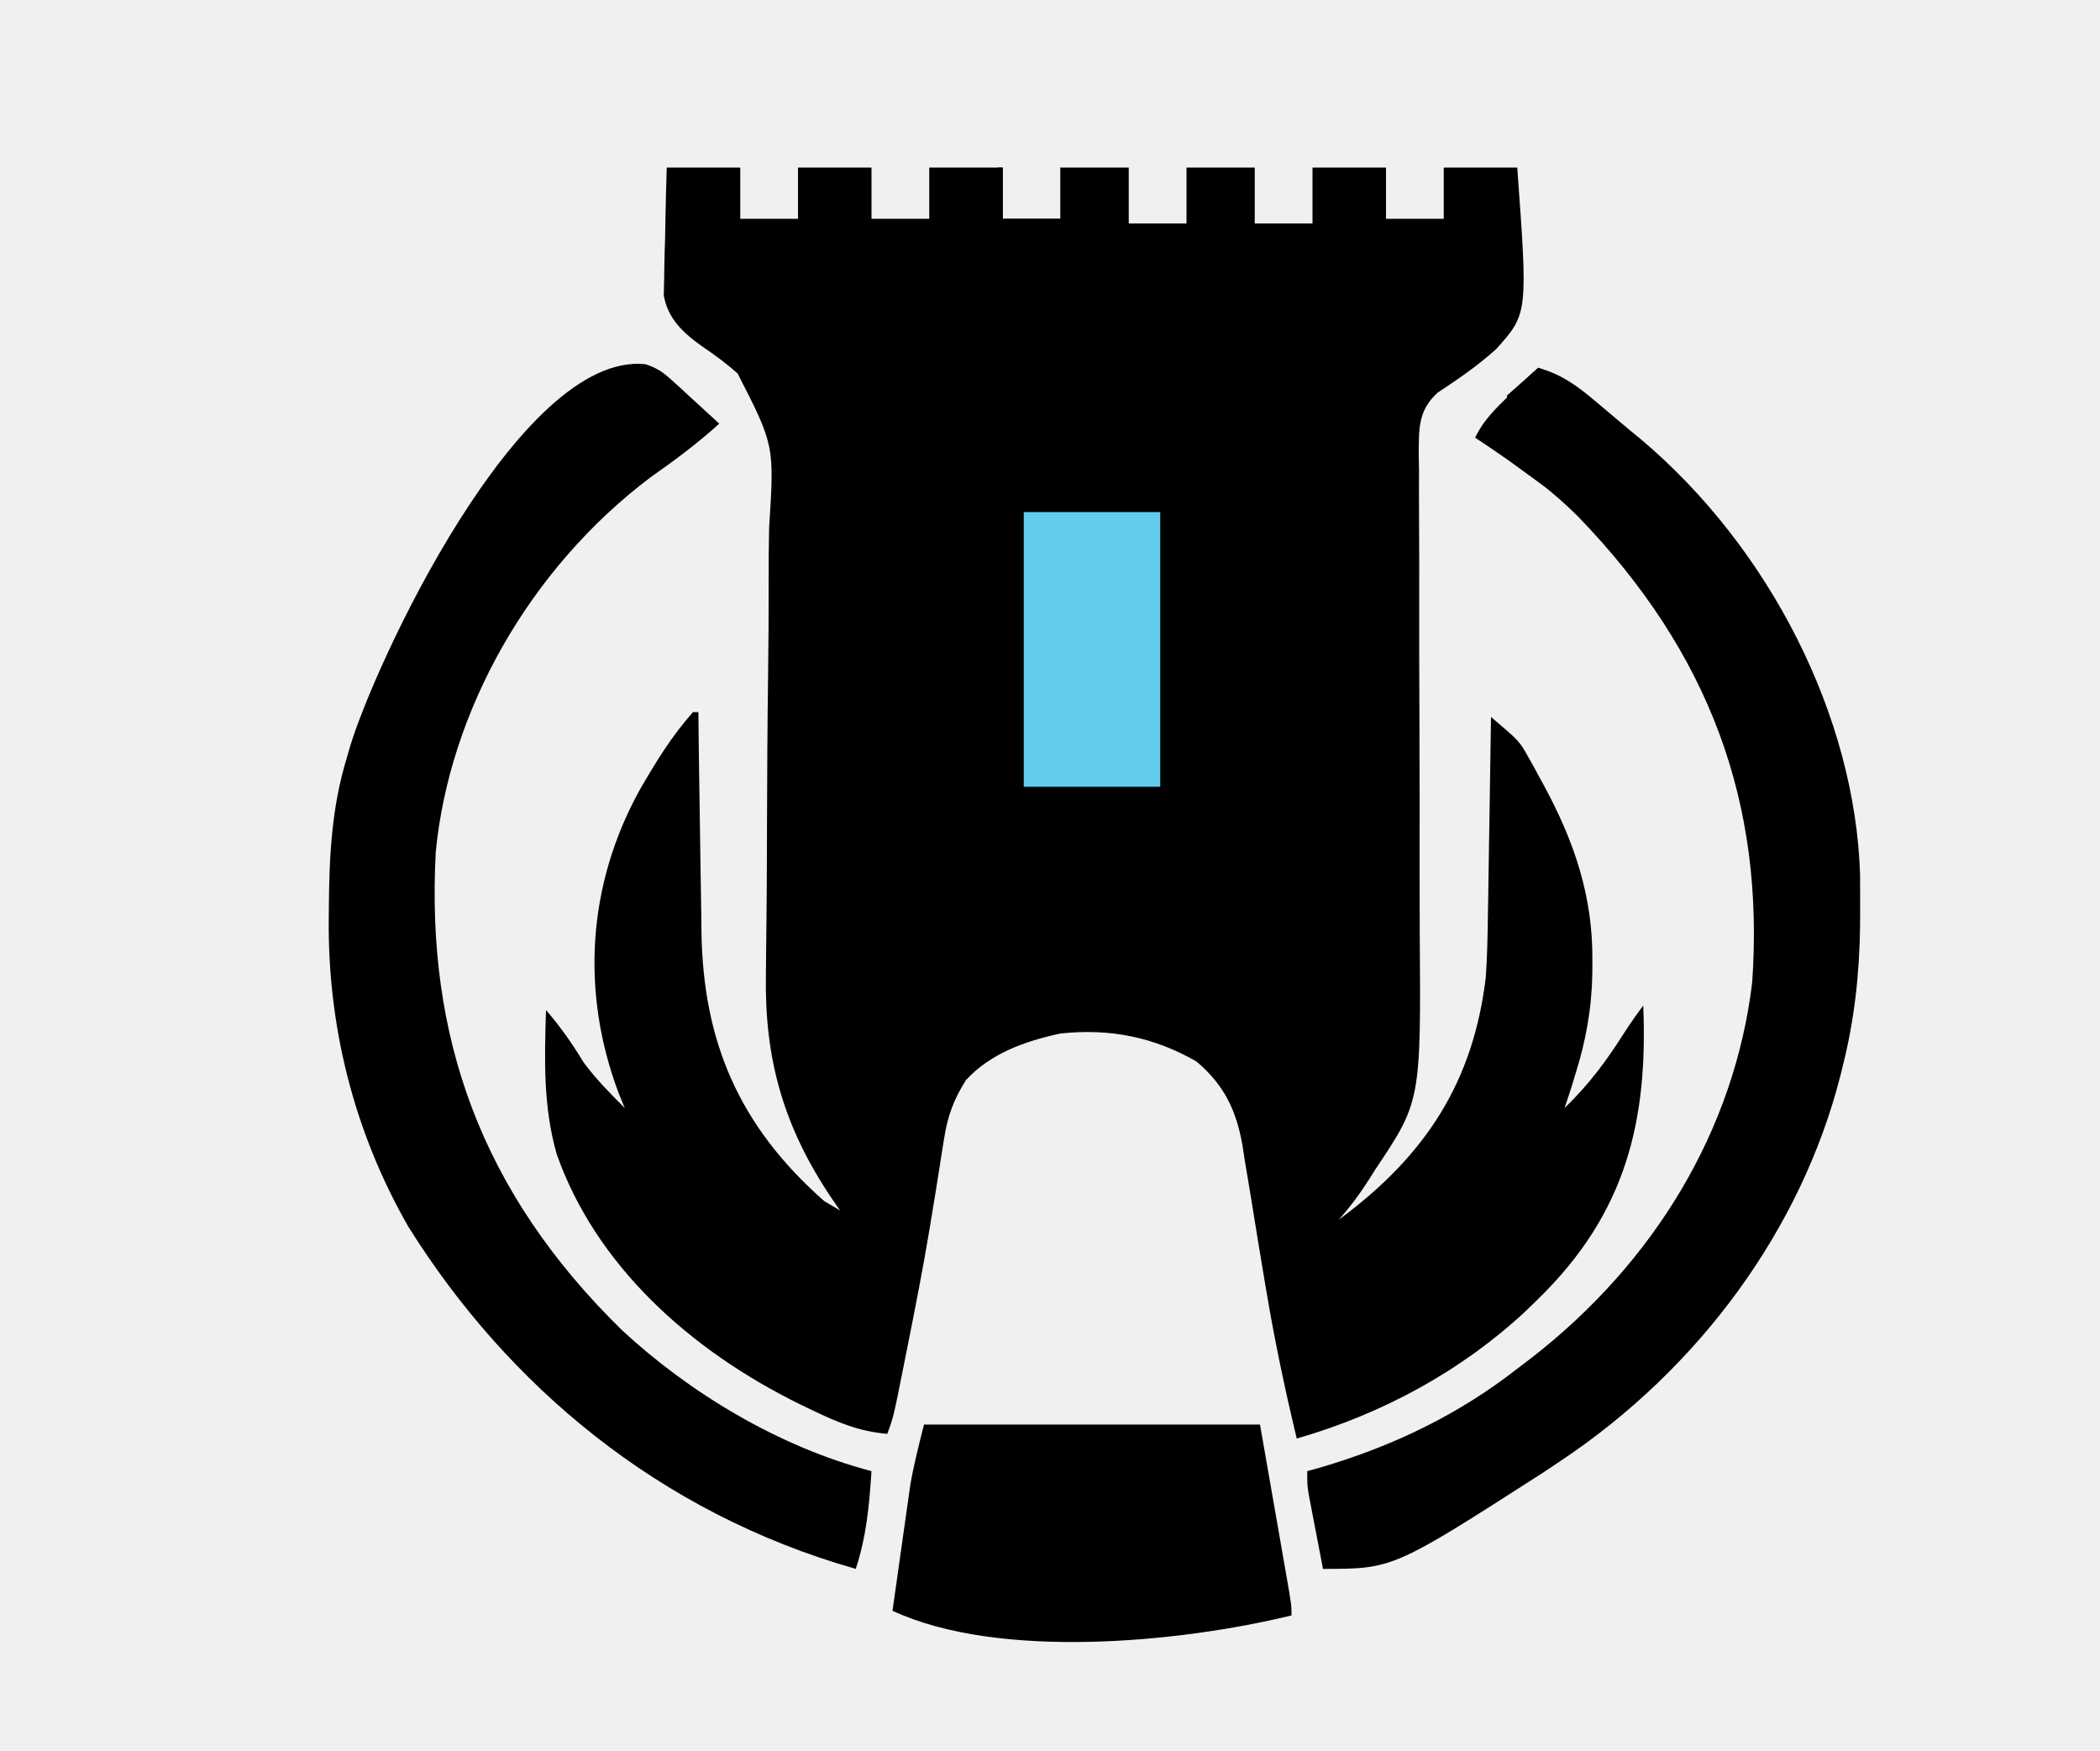
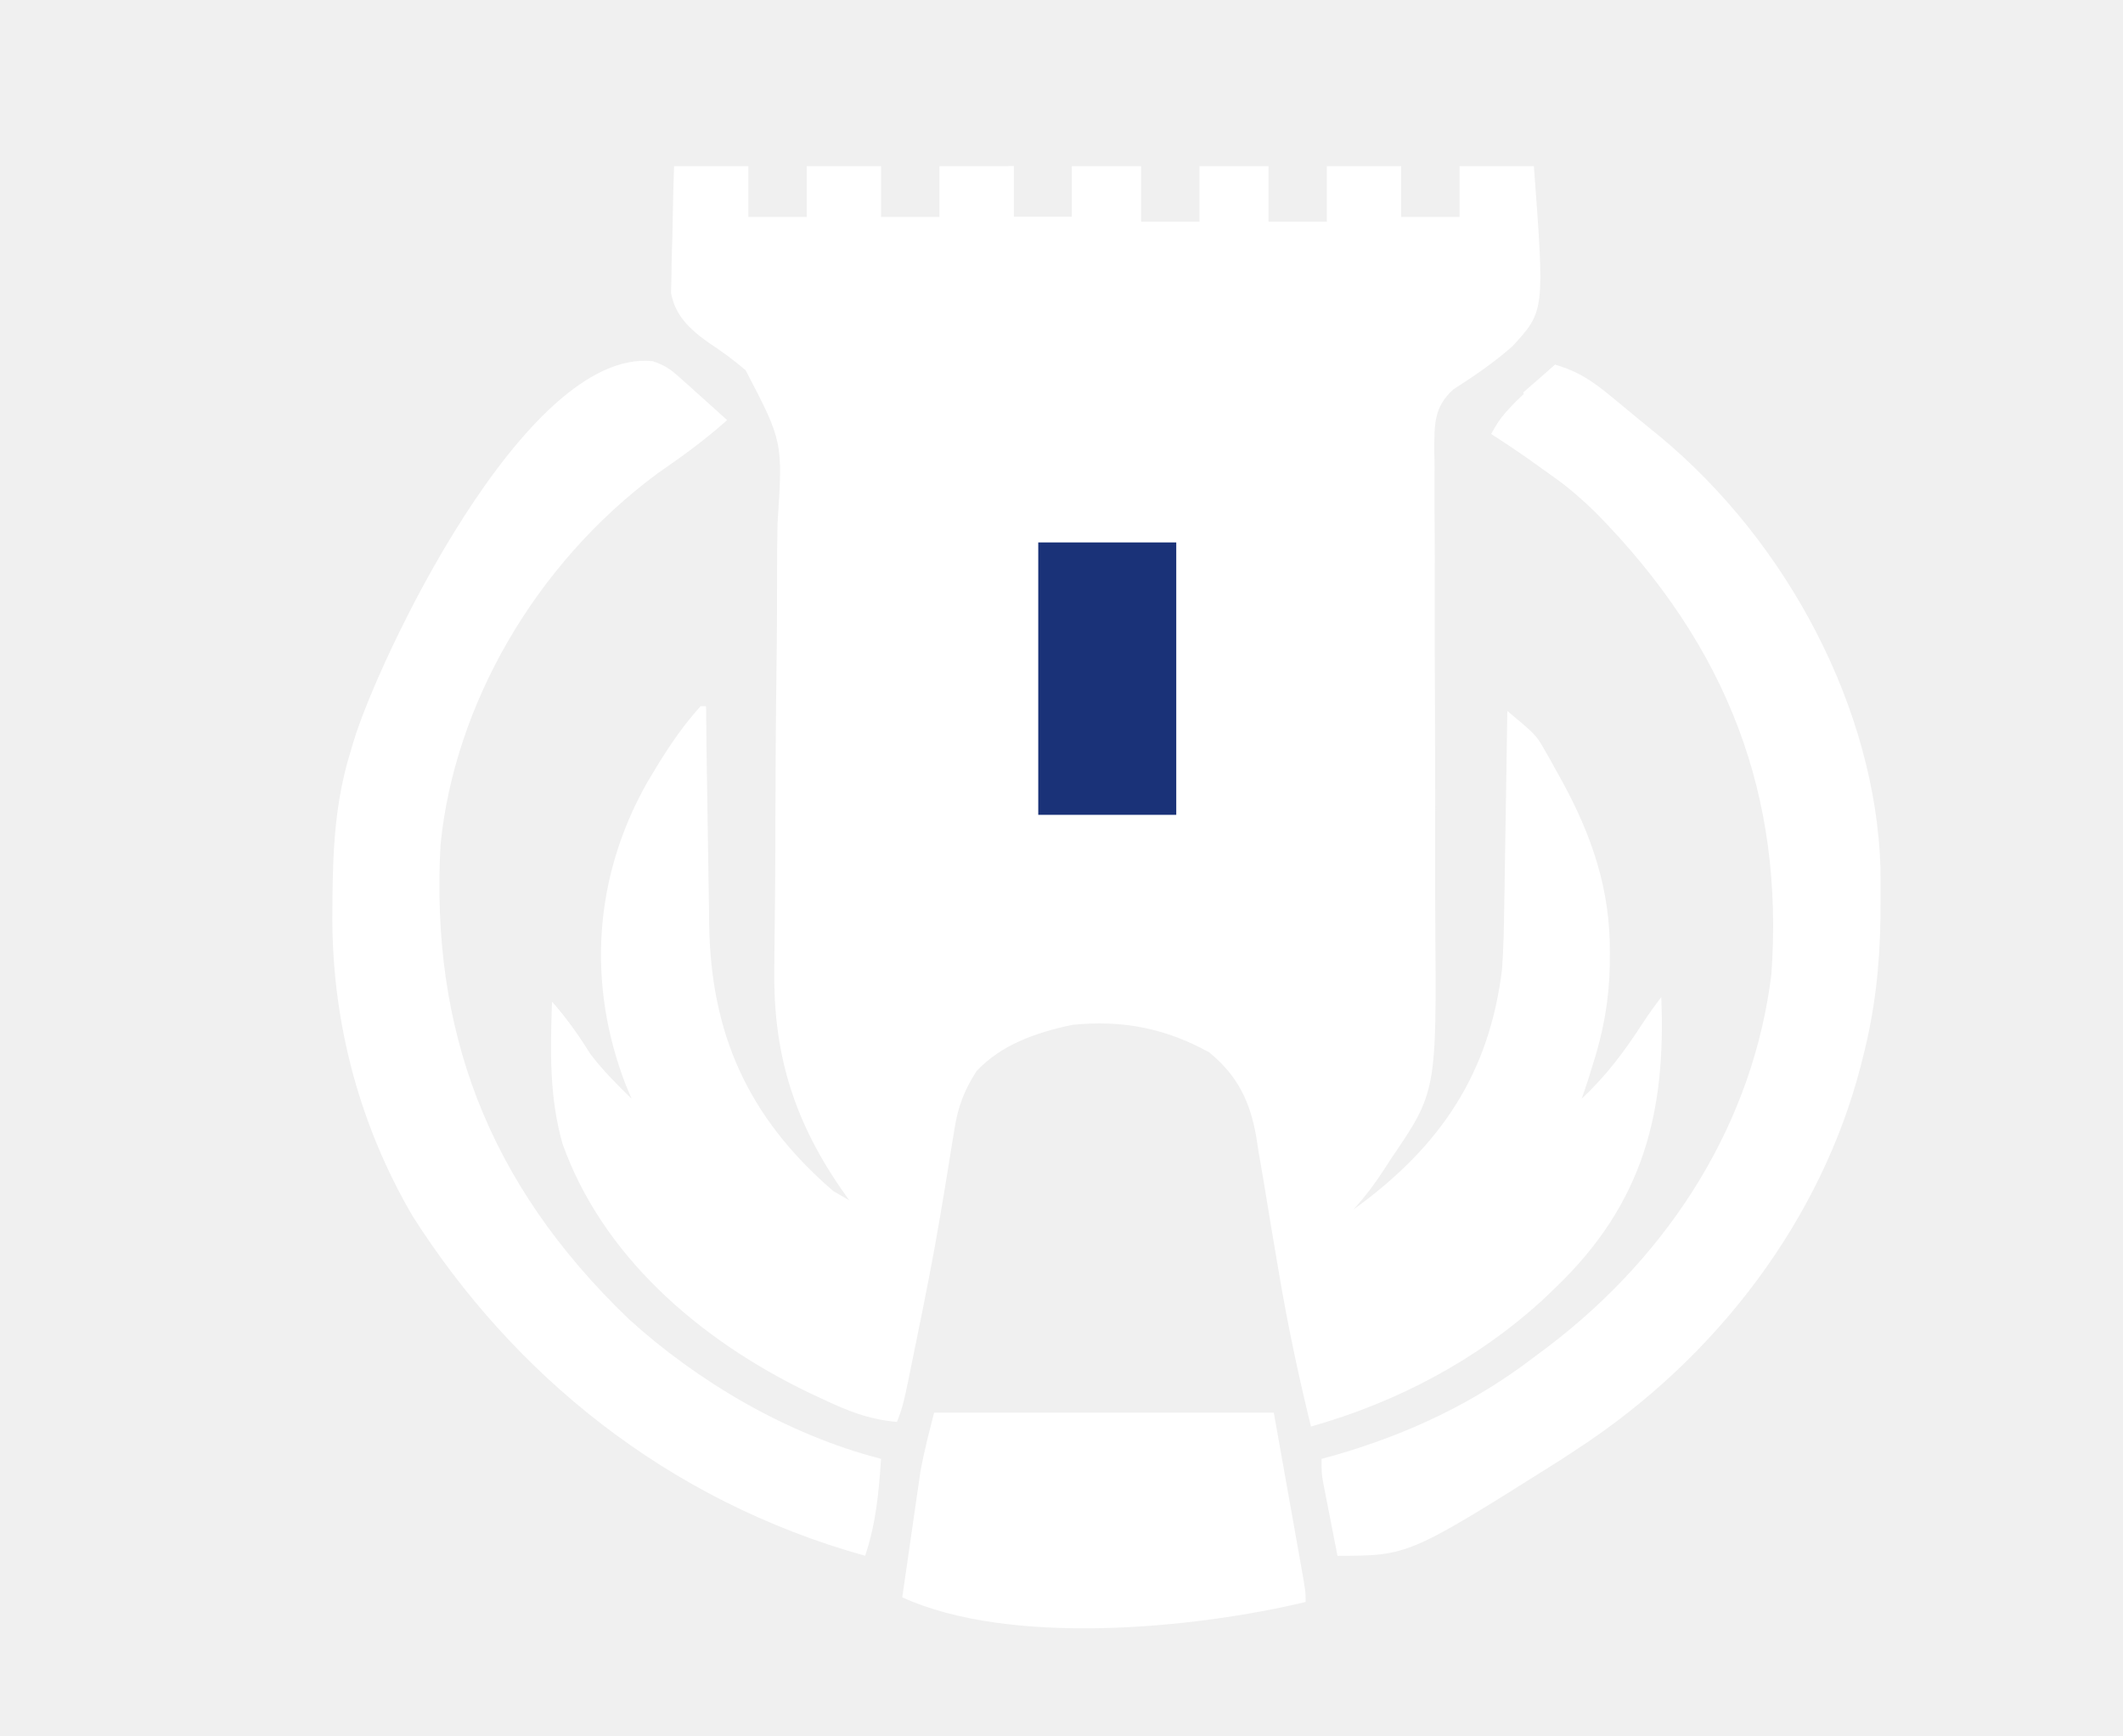
- <svg xmlns="http://www.w3.org/2000/svg" width="120" height="100" viewBox="0 0 120 100" fill="none">
-   <path d="M38.1 9.574C39.486 9.574 40.872 9.574 42.3 9.574C42.3 10.54 42.3 11.505 42.3 12.5C43.389 12.5 44.478 12.5 45.6 12.5C45.6 11.534 45.6 10.569 45.6 9.574C46.986 9.574 48.372 9.574 49.8 9.574C49.8 10.54 49.8 11.505 49.8 12.5C50.889 12.5 51.978 12.5 53.1 12.5C53.1 11.534 53.1 10.569 53.1 9.574C54.486 9.574 55.872 9.574 57.3 9.574C57.3 10.54 57.3 11.505 57.3 12.5C58.389 12.5 59.478 12.5 60.6 12.5C60.6 11.534 60.6 10.569 60.6 9.574C61.887 9.574 63.174 9.574 64.5 9.574C64.5 10.627 64.5 11.681 64.5 12.766C65.589 12.766 66.678 12.766 67.8 12.766C67.8 11.713 67.8 10.659 67.8 9.574C69.087 9.574 70.374 9.574 71.7 9.574C71.7 10.627 71.7 11.681 71.7 12.766C72.789 12.766 73.878 12.766 75 12.766C75 11.713 75 10.659 75 9.574C76.386 9.574 77.772 9.574 79.2 9.574C79.2 10.54 79.2 11.505 79.2 12.5C80.289 12.5 81.378 12.5 82.5 12.5C82.5 11.534 82.5 10.569 82.5 9.574C83.886 9.574 85.272 9.574 86.7 9.574C87.31 17.92 87.31 17.92 85.5 19.937C84.466 20.873 83.34 21.651 82.153 22.429C81.02 23.457 81.085 24.519 81.07 25.901C81.076 26.235 81.081 26.568 81.087 26.911C81.087 27.269 81.085 27.626 81.083 27.984C81.081 28.752 81.084 29.52 81.091 30.289C81.102 31.508 81.1 32.727 81.097 33.946C81.092 36.318 81.1 38.69 81.11 41.062C81.121 44.072 81.126 47.081 81.12 50.091C81.119 51.102 81.12 52.113 81.127 53.125C81.2 62.912 81.2 62.912 78.581 66.822C78.48 66.984 78.378 67.146 78.274 67.313C77.743 68.148 77.172 68.931 76.5 69.681C81.559 65.962 84.193 61.71 84.9 55.851C84.984 54.643 85.01 53.439 85.024 52.229C85.033 51.741 85.033 51.741 85.042 51.243C85.059 50.219 85.074 49.195 85.088 48.171C85.099 47.471 85.111 46.77 85.123 46.07C85.151 44.365 85.177 42.661 85.2 40.957C86.826 42.342 86.826 42.342 87.329 43.245C87.475 43.504 87.475 43.504 87.624 43.768C87.722 43.949 87.819 44.129 87.919 44.315C88.022 44.503 88.125 44.691 88.232 44.885C89.986 48.132 91.019 51.236 90.994 54.853C90.993 55.096 90.992 55.338 90.991 55.587C90.956 57.622 90.624 59.472 90 61.436C89.936 61.647 89.872 61.858 89.807 62.076C89.679 62.485 89.542 62.892 89.4 63.298C90.81 61.956 91.83 60.552 92.845 58.955C93.174 58.441 93.53 57.939 93.9 57.447C94.164 63.953 92.971 69.263 87.9 74.202C87.653 74.442 87.406 74.683 87.152 74.93C83.551 78.275 79.065 80.755 74.1 82.181C73.402 79.282 72.796 76.383 72.311 73.45C72.262 73.158 72.213 72.867 72.163 72.567C71.963 71.365 71.764 70.164 71.573 68.961C71.43 68.069 71.28 67.177 71.129 66.285C71.088 66.016 71.047 65.747 71.005 65.47C70.666 63.516 69.999 62.007 68.358 60.632C65.94 59.258 63.472 58.738 60.6 59.042C58.515 59.491 56.585 60.2 55.2 61.702C54.487 62.825 54.144 63.782 53.947 65.055C53.892 65.4 53.836 65.745 53.779 66.1C53.751 66.283 53.723 66.465 53.694 66.653C53.543 67.629 53.382 68.604 53.221 69.579C53.187 69.781 53.154 69.984 53.12 70.192C52.736 72.501 52.285 74.797 51.825 77.094C51.786 77.292 51.747 77.489 51.706 77.692C51.055 80.971 51.055 80.971 50.7 81.915C49.076 81.77 47.874 81.262 46.462 80.585C46.237 80.477 46.013 80.37 45.781 80.259C39.357 77.118 34.029 72.231 31.811 65.933C31.032 63.206 31.114 60.507 31.2 57.712C32.034 58.661 32.693 59.665 33.362 60.71C34.054 61.644 34.863 62.464 35.7 63.298C35.592 63.035 35.483 62.773 35.372 62.503C33.181 56.726 33.543 50.569 36.562 45.113C37.45 43.582 38.381 42.037 39.6 40.691C39.699 40.691 39.798 40.691 39.9 40.691C39.904 40.97 39.904 40.97 39.907 41.254C39.931 43.018 39.957 44.782 39.986 46.546C40.001 47.452 40.015 48.359 40.026 49.265C40.04 50.312 40.058 51.358 40.076 52.405C40.079 52.724 40.083 53.044 40.086 53.373C40.204 59.446 42.179 64.296 47.1 68.617C47.397 68.792 47.694 68.968 48 69.149C47.841 68.917 47.681 68.685 47.517 68.446C44.761 64.36 43.685 60.479 43.766 55.715C43.771 55.182 43.776 54.649 43.781 54.116C43.786 53.549 43.793 52.981 43.8 52.414C43.814 51.225 43.82 50.037 43.823 48.848C43.824 48.646 43.825 48.444 43.825 48.237C43.827 47.825 43.828 47.412 43.829 47C43.838 44.237 43.851 41.475 43.889 38.712C43.915 36.841 43.927 34.971 43.923 33.1C43.922 32.114 43.927 31.128 43.95 30.141C44.251 25.444 44.251 25.444 42.148 21.331C41.496 20.759 40.813 20.251 40.082 19.76C38.963 18.958 38.163 18.166 37.93 16.881C37.938 16.544 37.945 16.207 37.953 15.86C37.956 15.679 37.958 15.498 37.96 15.312C37.968 14.74 37.987 14.169 38.006 13.597C38.014 13.207 38.021 12.817 38.027 12.427C38.042 11.476 38.071 10.526 38.1 9.574Z" fill="black" />
-   <path d="M87.9 21.011C89.231 21.389 90.113 22.032 91.106 22.872C91.263 23.003 91.42 23.134 91.582 23.27C91.903 23.539 92.224 23.81 92.543 24.081C92.953 24.429 93.369 24.771 93.785 25.112C101.143 31.323 106.01 40.951 106.29 49.96C106.296 50.599 106.297 51.239 106.294 51.878C106.292 52.216 106.291 52.554 106.29 52.902C106.253 55.634 105.973 58.24 105.3 60.904C105.257 61.08 105.213 61.256 105.169 61.437C102.96 70.133 97.16 78.169 89.1 83.511C88.812 83.704 88.524 83.897 88.227 84.096C79.612 89.628 79.612 89.628 75.6 89.628C75.449 88.847 75.299 88.065 75.15 87.284C75.086 86.951 75.086 86.951 75.02 86.612C74.979 86.399 74.939 86.186 74.897 85.966C74.859 85.769 74.821 85.573 74.783 85.371C74.7 84.841 74.7 84.841 74.7 84.043C75.071 83.94 75.071 83.94 75.45 83.836C79.642 82.604 83.378 80.791 86.7 78.192C86.949 78.003 87.197 77.814 87.454 77.62C94.582 72.103 99.123 64.495 100.126 56.115C100.835 45.914 97.719 37.305 90.18 29.514C88.767 28.1 87.21 26.927 85.5 25.798C85.271 25.645 85.042 25.493 84.806 25.336C84.639 25.225 84.472 25.114 84.3 25C84.771 24.021 85.459 23.336 86.269 22.557C86.51 22.323 86.752 22.088 87.001 21.847C87.6 21.277 87.6 21.277 87.9 21.011Z" fill="black" />
-   <path d="M36.887 20.807C37.568 21.033 37.901 21.274 38.405 21.735C38.563 21.878 38.722 22.021 38.885 22.168C39.047 22.318 39.208 22.468 39.375 22.623C39.541 22.774 39.708 22.925 39.879 23.081C40.288 23.453 40.694 23.827 41.1 24.202C39.868 25.326 38.557 26.295 37.174 27.267C30.231 32.498 25.68 40.634 24.9 48.67C24.338 59.23 27.471 68.105 35.557 76.006C39.379 79.543 44.463 82.647 49.8 84.043C49.674 85.963 49.514 87.778 48.9 89.628C37.638 86.428 28.999 79.138 23.333 70.078C20.189 64.601 18.71 58.532 18.787 52.41C18.789 52.212 18.79 52.014 18.792 51.81C18.816 48.916 18.948 46.16 19.8 43.351C19.86 43.145 19.919 42.939 19.98 42.727C21.333 38.118 29.66 20.042 36.887 20.807Z" fill="black" />
-   <path d="M52.8 81.383C59.136 81.383 65.472 81.383 72 81.383C72.297 83.083 72.594 84.784 72.9 86.536C72.994 87.072 73.088 87.609 73.185 88.162C73.259 88.586 73.332 89.01 73.406 89.434C73.445 89.656 73.484 89.877 73.524 90.105C73.8 91.695 73.8 91.695 73.8 92.287C67.433 93.84 57.07 94.845 51 92.021C51.158 90.891 51.318 89.76 51.48 88.63C51.534 88.247 51.588 87.863 51.642 87.48C51.72 86.924 51.799 86.369 51.879 85.814C51.926 85.481 51.973 85.148 52.022 84.805C52.221 83.655 52.515 82.519 52.8 81.383Z" fill="black" />
-   <path d="M58.5 29.255C61.074 29.255 63.648 29.255 66.3 29.255C66.3 34.433 66.3 39.611 66.3 44.946C63.726 44.946 61.152 44.946 58.5 44.946C58.5 39.768 58.5 34.59 58.5 29.255Z" fill="#62CCEF" />
-   <path d="M39.6 40.691C39.699 40.691 39.798 40.691 39.9 40.691C39.9 46.133 39.9 51.574 39.9 57.181C39.801 57.181 39.702 57.181 39.6 57.181C39.346 55.398 39.24 53.643 39.205 51.847C39.199 51.575 39.193 51.303 39.186 51.022C39.167 50.161 39.149 49.299 39.131 48.437C39.118 47.853 39.105 47.268 39.092 46.684C38.977 41.52 38.977 41.52 39.6 40.691Z" fill="black" />
-   <path d="M57 9.574C57.099 9.574 57.198 9.574 57.3 9.574C57.3 10.54 57.3 11.505 57.3 12.5C58.389 12.5 59.478 12.5 60.6 12.5C60.6 11.534 60.6 10.569 60.6 9.574C60.798 9.662 60.996 9.75 61.2 9.84C61.208 10.322 61.214 10.804 61.219 11.286C61.222 11.555 61.226 11.823 61.229 12.1C61.2 12.766 61.2 12.766 60.9 13.032C59.599 13.07 58.301 13.043 57 13.032C57 11.891 57 10.75 57 9.574Z" fill="black" />
-   <path d="M85.5 23.404C85.706 24.067 85.8 24.569 85.8 25.266C86.535 25.896 86.535 25.896 87.45 26.513C87.756 26.728 88.063 26.943 88.378 27.164C88.616 27.328 88.855 27.491 89.1 27.66C89.001 27.835 88.902 28.011 88.8 28.192C88.576 28.028 88.352 27.864 88.12 27.696C87.825 27.481 87.529 27.266 87.225 27.045C86.933 26.832 86.64 26.619 86.339 26.399C85.669 25.919 84.994 25.453 84.3 25C84.646 24.344 84.914 23.924 85.5 23.404Z" fill="black" />
-   <path d="M81.3 87.766C80.632 88.028 79.963 88.288 79.294 88.547C79.012 88.658 79.012 88.658 78.725 88.771C77.689 89.17 76.718 89.478 75.6 89.627C75.6 89.013 75.6 88.399 75.6 87.766C75.798 88.117 75.996 88.468 76.2 88.83C76.675 88.709 77.15 88.587 77.625 88.464C77.889 88.396 78.154 88.328 78.427 88.258C79.196 88.055 79.196 88.055 79.842 87.722C80.4 87.5 80.4 87.5 81.3 87.766Z" fill="black" />
-   <path d="M31.2 57.713C32.021 58.683 32.673 59.567 33.3 60.638C33.201 60.814 33.102 60.989 33 61.17C32.604 60.644 32.208 60.117 31.8 59.575C31.701 60.364 31.602 61.154 31.5 61.968C31.401 61.968 31.302 61.968 31.2 61.968C31.2 60.564 31.2 59.16 31.2 57.713Z" fill="black" />
-   <path d="M87.9 21.011C88.098 21.099 88.296 21.186 88.5 21.277C87.807 21.979 87.114 22.681 86.4 23.404C86.301 23.141 86.202 22.878 86.1 22.607C86.694 22.08 87.288 21.553 87.9 21.011Z" fill="black" />
+ <svg xmlns="http://www.w3.org/2000/svg" width="137" height="112" viewBox="0 0 137 112" fill="none">
+   <path d="M43.498 10.723C45.08 10.723 46.662 10.723 48.293 10.723C48.293 11.805 48.293 12.886 48.293 14C49.536 14 50.779 14 52.06 14C52.06 12.919 52.06 11.837 52.06 10.723C53.642 10.723 55.225 10.723 56.855 10.723C56.855 11.805 56.855 12.886 56.855 14C58.098 14 59.342 14 60.623 14C60.623 12.919 60.623 11.837 60.623 10.723C62.205 10.723 63.787 10.723 65.418 10.723C65.418 11.805 65.418 12.886 65.418 14C66.661 14 67.904 14 69.185 14C69.185 12.919 69.185 11.837 69.185 10.723C70.654 10.723 72.124 10.723 73.638 10.723C73.638 11.903 73.638 13.082 73.638 14.298C74.881 14.298 76.124 14.298 77.405 14.298C77.405 13.118 77.405 11.939 77.405 10.723C78.874 10.723 80.344 10.723 81.858 10.723C81.858 11.903 81.858 13.082 81.858 14.298C83.101 14.298 84.344 14.298 85.625 14.298C85.625 13.118 85.625 11.939 85.625 10.723C87.207 10.723 88.79 10.723 90.42 10.723C90.42 11.805 90.42 12.886 90.42 14C91.663 14 92.907 14 94.188 14C94.188 12.919 94.188 11.837 94.188 10.723C95.77 10.723 97.352 10.723 98.983 10.723C99.679 20.071 99.679 20.071 97.613 22.33C96.433 23.378 95.147 24.249 93.792 25.121C92.498 26.273 92.572 27.462 92.555 29.01C92.562 29.383 92.568 29.756 92.575 30.141C92.574 30.541 92.573 30.942 92.57 31.342C92.567 32.203 92.57 33.063 92.579 33.924C92.592 35.289 92.59 36.654 92.586 38.02C92.58 40.677 92.59 43.333 92.601 45.99C92.614 49.361 92.619 52.731 92.613 56.102C92.611 57.235 92.612 58.367 92.621 59.5C92.704 70.462 92.704 70.462 89.714 74.84C89.598 75.022 89.482 75.204 89.362 75.391C88.757 76.326 88.105 77.203 87.338 78.043C93.113 73.878 96.12 69.116 96.928 62.553C97.023 61.201 97.054 59.852 97.069 58.497C97.079 57.95 97.079 57.95 97.09 57.393C97.11 56.246 97.126 55.099 97.142 53.952C97.155 53.167 97.168 52.383 97.182 51.598C97.214 49.69 97.244 47.781 97.27 45.872C99.127 47.423 99.127 47.423 99.701 48.434C99.868 48.725 99.868 48.725 100.038 49.021C100.149 49.223 100.26 49.425 100.374 49.633C100.492 49.844 100.61 50.055 100.731 50.272C102.734 53.908 103.913 57.384 103.885 61.436C103.884 61.707 103.883 61.978 103.882 62.258C103.842 64.537 103.462 66.609 102.75 68.808C102.677 69.045 102.604 69.282 102.529 69.525C102.384 69.984 102.227 70.439 102.065 70.894C103.675 69.391 104.84 67.818 105.999 66.03C106.374 65.454 106.78 64.892 107.203 64.34C107.504 71.628 106.142 77.575 100.353 83.106C100.071 83.376 99.789 83.645 99.499 83.922C95.388 87.669 90.266 90.446 84.598 92.043C83.801 88.796 83.109 85.549 82.555 82.264C82.499 81.938 82.444 81.611 82.386 81.275C82.158 79.929 81.93 78.584 81.712 77.237C81.549 76.237 81.378 75.239 81.206 74.24C81.159 73.939 81.112 73.637 81.064 73.327C80.678 71.139 79.916 69.449 78.042 67.908C75.282 66.37 72.464 65.787 69.185 66.128C66.805 66.63 64.602 67.424 63.02 69.106C62.207 70.365 61.815 71.436 61.59 72.862C61.526 73.249 61.463 73.635 61.398 74.033C61.365 74.237 61.334 74.442 61.3 74.652C61.129 75.745 60.944 76.837 60.76 77.928C60.722 78.155 60.684 78.382 60.645 78.616C60.208 81.201 59.692 83.773 59.167 86.346C59.122 86.567 59.078 86.788 59.031 87.016C58.288 90.688 58.288 90.688 57.883 91.745C56.029 91.583 54.656 91.014 53.045 90.255C52.788 90.135 52.531 90.014 52.267 89.89C44.933 86.372 38.85 80.899 36.317 73.846C35.428 70.791 35.522 67.768 35.62 64.638C36.572 65.701 37.325 66.825 38.089 67.995C38.879 69.042 39.802 69.96 40.758 70.894C40.634 70.6 40.51 70.306 40.383 70.004C37.882 63.533 38.295 56.637 41.742 50.527C42.755 48.812 43.819 47.082 45.21 45.575C45.323 45.575 45.436 45.575 45.553 45.575C45.557 45.886 45.557 45.886 45.561 46.204C45.588 48.18 45.618 50.156 45.651 52.132C45.668 53.147 45.684 54.162 45.697 55.178C45.712 56.35 45.733 57.522 45.753 58.694C45.757 59.052 45.761 59.41 45.765 59.778C45.899 66.58 48.154 72.012 53.773 76.851C54.112 77.048 54.451 77.244 54.8 77.447C54.618 77.187 54.436 76.928 54.249 76.66C51.103 72.084 49.874 67.737 49.967 62.401C49.972 61.804 49.978 61.207 49.983 60.61C49.99 59.975 49.997 59.339 50.005 58.704C50.021 57.373 50.028 56.041 50.032 54.71C50.032 54.484 50.033 54.258 50.034 54.025C50.035 53.564 50.037 53.102 50.038 52.641C50.048 49.546 50.063 46.452 50.107 43.358C50.137 41.263 50.15 39.168 50.146 37.073C50.144 35.967 50.15 34.863 50.176 33.758C50.52 28.497 50.52 28.497 48.119 23.892C47.375 23.25 46.595 22.681 45.76 22.131C44.483 21.233 43.57 20.346 43.303 18.907C43.312 18.529 43.321 18.152 43.33 17.763C43.333 17.561 43.335 17.358 43.338 17.149C43.347 16.509 43.369 15.869 43.391 15.229C43.399 14.792 43.407 14.355 43.414 13.918C43.431 12.853 43.465 11.789 43.498 10.723Z" fill="white" />
+   <path d="M100.352 23.532C101.872 23.956 102.879 24.675 104.013 25.617C104.192 25.764 104.371 25.91 104.556 26.062C104.923 26.364 105.289 26.667 105.654 26.971C106.122 27.36 106.596 27.743 107.071 28.126C115.472 35.081 121.028 45.865 121.348 55.955C121.355 56.671 121.356 57.387 121.352 58.104C121.351 58.482 121.349 58.86 121.348 59.25C121.306 62.31 120.986 65.228 120.217 68.213C120.168 68.41 120.118 68.606 120.067 68.809C117.546 78.549 110.924 87.549 101.722 93.532C101.394 93.748 101.065 93.964 100.726 94.187C90.891 100.383 90.891 100.383 86.31 100.383C86.138 99.508 85.967 98.633 85.796 97.758C85.723 97.386 85.723 97.386 85.648 97.006C85.601 96.767 85.555 96.528 85.507 96.281C85.464 96.061 85.421 95.841 85.377 95.615C85.282 95.021 85.282 95.021 85.282 94.128C85.706 94.013 85.706 94.013 86.139 93.896C90.925 92.516 95.19 90.485 98.983 87.574C99.266 87.363 99.55 87.152 99.843 86.934C107.982 80.756 113.165 72.234 114.311 62.849C115.121 51.423 111.562 41.781 102.956 33.056C101.342 31.472 99.565 30.159 97.612 28.894C97.351 28.723 97.09 28.552 96.82 28.376C96.63 28.252 96.439 28.128 96.243 28C96.781 26.903 97.566 26.137 98.49 25.263C98.766 25.001 99.042 24.739 99.326 24.468C100.01 23.83 100.01 23.83 100.352 23.532Z" fill="white" />
+   <path d="M42.113 23.304C42.891 23.557 43.271 23.827 43.845 24.343C44.026 24.503 44.207 24.663 44.394 24.829C44.578 24.997 44.763 25.165 44.953 25.338C45.143 25.507 45.333 25.676 45.529 25.85C45.995 26.267 46.459 26.686 46.922 27.106C45.516 28.365 44.02 29.451 42.441 30.539C34.513 36.398 29.319 45.51 28.427 54.511C27.786 66.337 31.363 76.278 40.594 85.126C44.958 89.088 50.762 92.565 56.855 94.128C56.712 96.279 56.528 98.311 55.828 100.383C42.971 96.799 33.108 88.635 26.639 78.487C23.049 72.353 21.361 65.555 21.449 58.699C21.451 58.478 21.452 58.256 21.454 58.028C21.481 54.786 21.633 51.699 22.605 48.553C22.673 48.323 22.741 48.092 22.811 47.855C24.355 42.692 33.862 22.447 42.113 23.304Z" fill="white" />
+   <path d="M60.28 91.149C67.514 91.149 74.747 91.149 82.2 91.149C82.539 93.053 82.878 94.958 83.228 96.92C83.335 97.521 83.442 98.122 83.553 98.742C83.637 99.217 83.721 99.692 83.806 100.167C83.85 100.414 83.894 100.662 83.94 100.917C84.255 102.698 84.255 102.698 84.255 103.362C76.987 105.101 65.155 106.226 58.225 103.064C58.406 101.798 58.588 100.532 58.773 99.266C58.835 98.836 58.897 98.407 58.958 97.977C59.047 97.355 59.138 96.733 59.228 96.112C59.282 95.739 59.336 95.366 59.392 94.982C59.619 93.694 59.955 92.421 60.28 91.149Z" fill="white" />
+   <path d="M67 35C69.939 35 72.877 35 75.905 35C75.905 40.8 75.905 46.599 75.905 52.575C72.966 52.575 70.028 52.575 67 52.575C67 46.775 67 40.975 67 35Z" fill="#1A3278" />
+   <path d="M45.21 45.575C45.323 45.575 45.436 45.575 45.553 45.575C45.553 51.669 45.553 57.763 45.553 64.043C45.44 64.043 45.327 64.043 45.21 64.043C44.92 62.045 44.799 60.081 44.759 58.069C44.752 57.764 44.745 57.459 44.738 57.145C44.715 56.18 44.695 55.215 44.675 54.25C44.66 53.595 44.645 52.941 44.63 52.286C44.499 46.502 44.499 46.502 45.21 45.575Z" fill="white" />
+   <path d="M65.075 10.723C65.188 10.723 65.301 10.723 65.418 10.723C65.418 11.805 65.418 12.886 65.418 14C66.661 14 67.904 14 69.185 14C69.185 12.919 69.185 11.837 69.185 10.723C69.411 10.822 69.637 10.92 69.87 11.021C69.879 11.561 69.886 12.101 69.891 12.641C69.895 12.942 69.899 13.242 69.903 13.552C69.87 14.298 69.87 14.298 69.528 14.596C68.043 14.639 66.561 14.608 65.075 14.596C65.075 13.318 65.075 12.04 65.075 10.723Z" fill="white" />
+   <path d="M97.612 26.213C97.848 26.955 97.955 27.517 97.955 28.298C98.794 29.004 98.794 29.004 99.839 29.694C100.188 29.935 100.538 30.176 100.898 30.424C101.17 30.607 101.442 30.79 101.722 30.979C101.609 31.175 101.496 31.372 101.38 31.575C101.124 31.391 100.868 31.208 100.604 31.02C100.267 30.779 99.929 30.538 99.582 30.29C99.248 30.051 98.914 29.813 98.57 29.567C97.805 29.029 97.035 28.507 96.242 28C96.637 27.265 96.944 26.794 97.612 26.213Z" fill="white" />
+   <path d="M92.818 98.298C92.055 98.591 91.291 98.883 90.527 99.173C90.206 99.297 90.206 99.297 89.877 99.424C88.696 99.87 87.586 100.215 86.31 100.383C86.31 99.695 86.31 99.007 86.31 98.298C86.536 98.691 86.762 99.084 86.995 99.489C87.538 99.354 88.08 99.217 88.622 99.08C88.924 99.004 89.226 98.928 89.537 98.849C90.416 98.622 90.416 98.622 91.153 98.249C91.79 98 91.79 98 92.818 98.298Z" fill="white" />
+   <path d="M35.62 64.638C36.557 65.725 37.302 66.715 38.018 67.915C37.905 68.112 37.792 68.308 37.675 68.511C37.223 67.921 36.771 67.331 36.305 66.723C36.192 67.608 36.079 68.493 35.963 69.404C35.85 69.404 35.737 69.404 35.62 69.404C35.62 67.832 35.62 66.259 35.62 64.638Z" fill="white" />
+   <path d="M100.353 23.532C100.579 23.63 100.805 23.729 101.038 23.83C100.246 24.616 99.455 25.402 98.64 26.213C98.527 25.918 98.414 25.623 98.298 25.319C98.976 24.729 99.654 24.14 100.353 23.532Z" fill="white" />
</svg>
